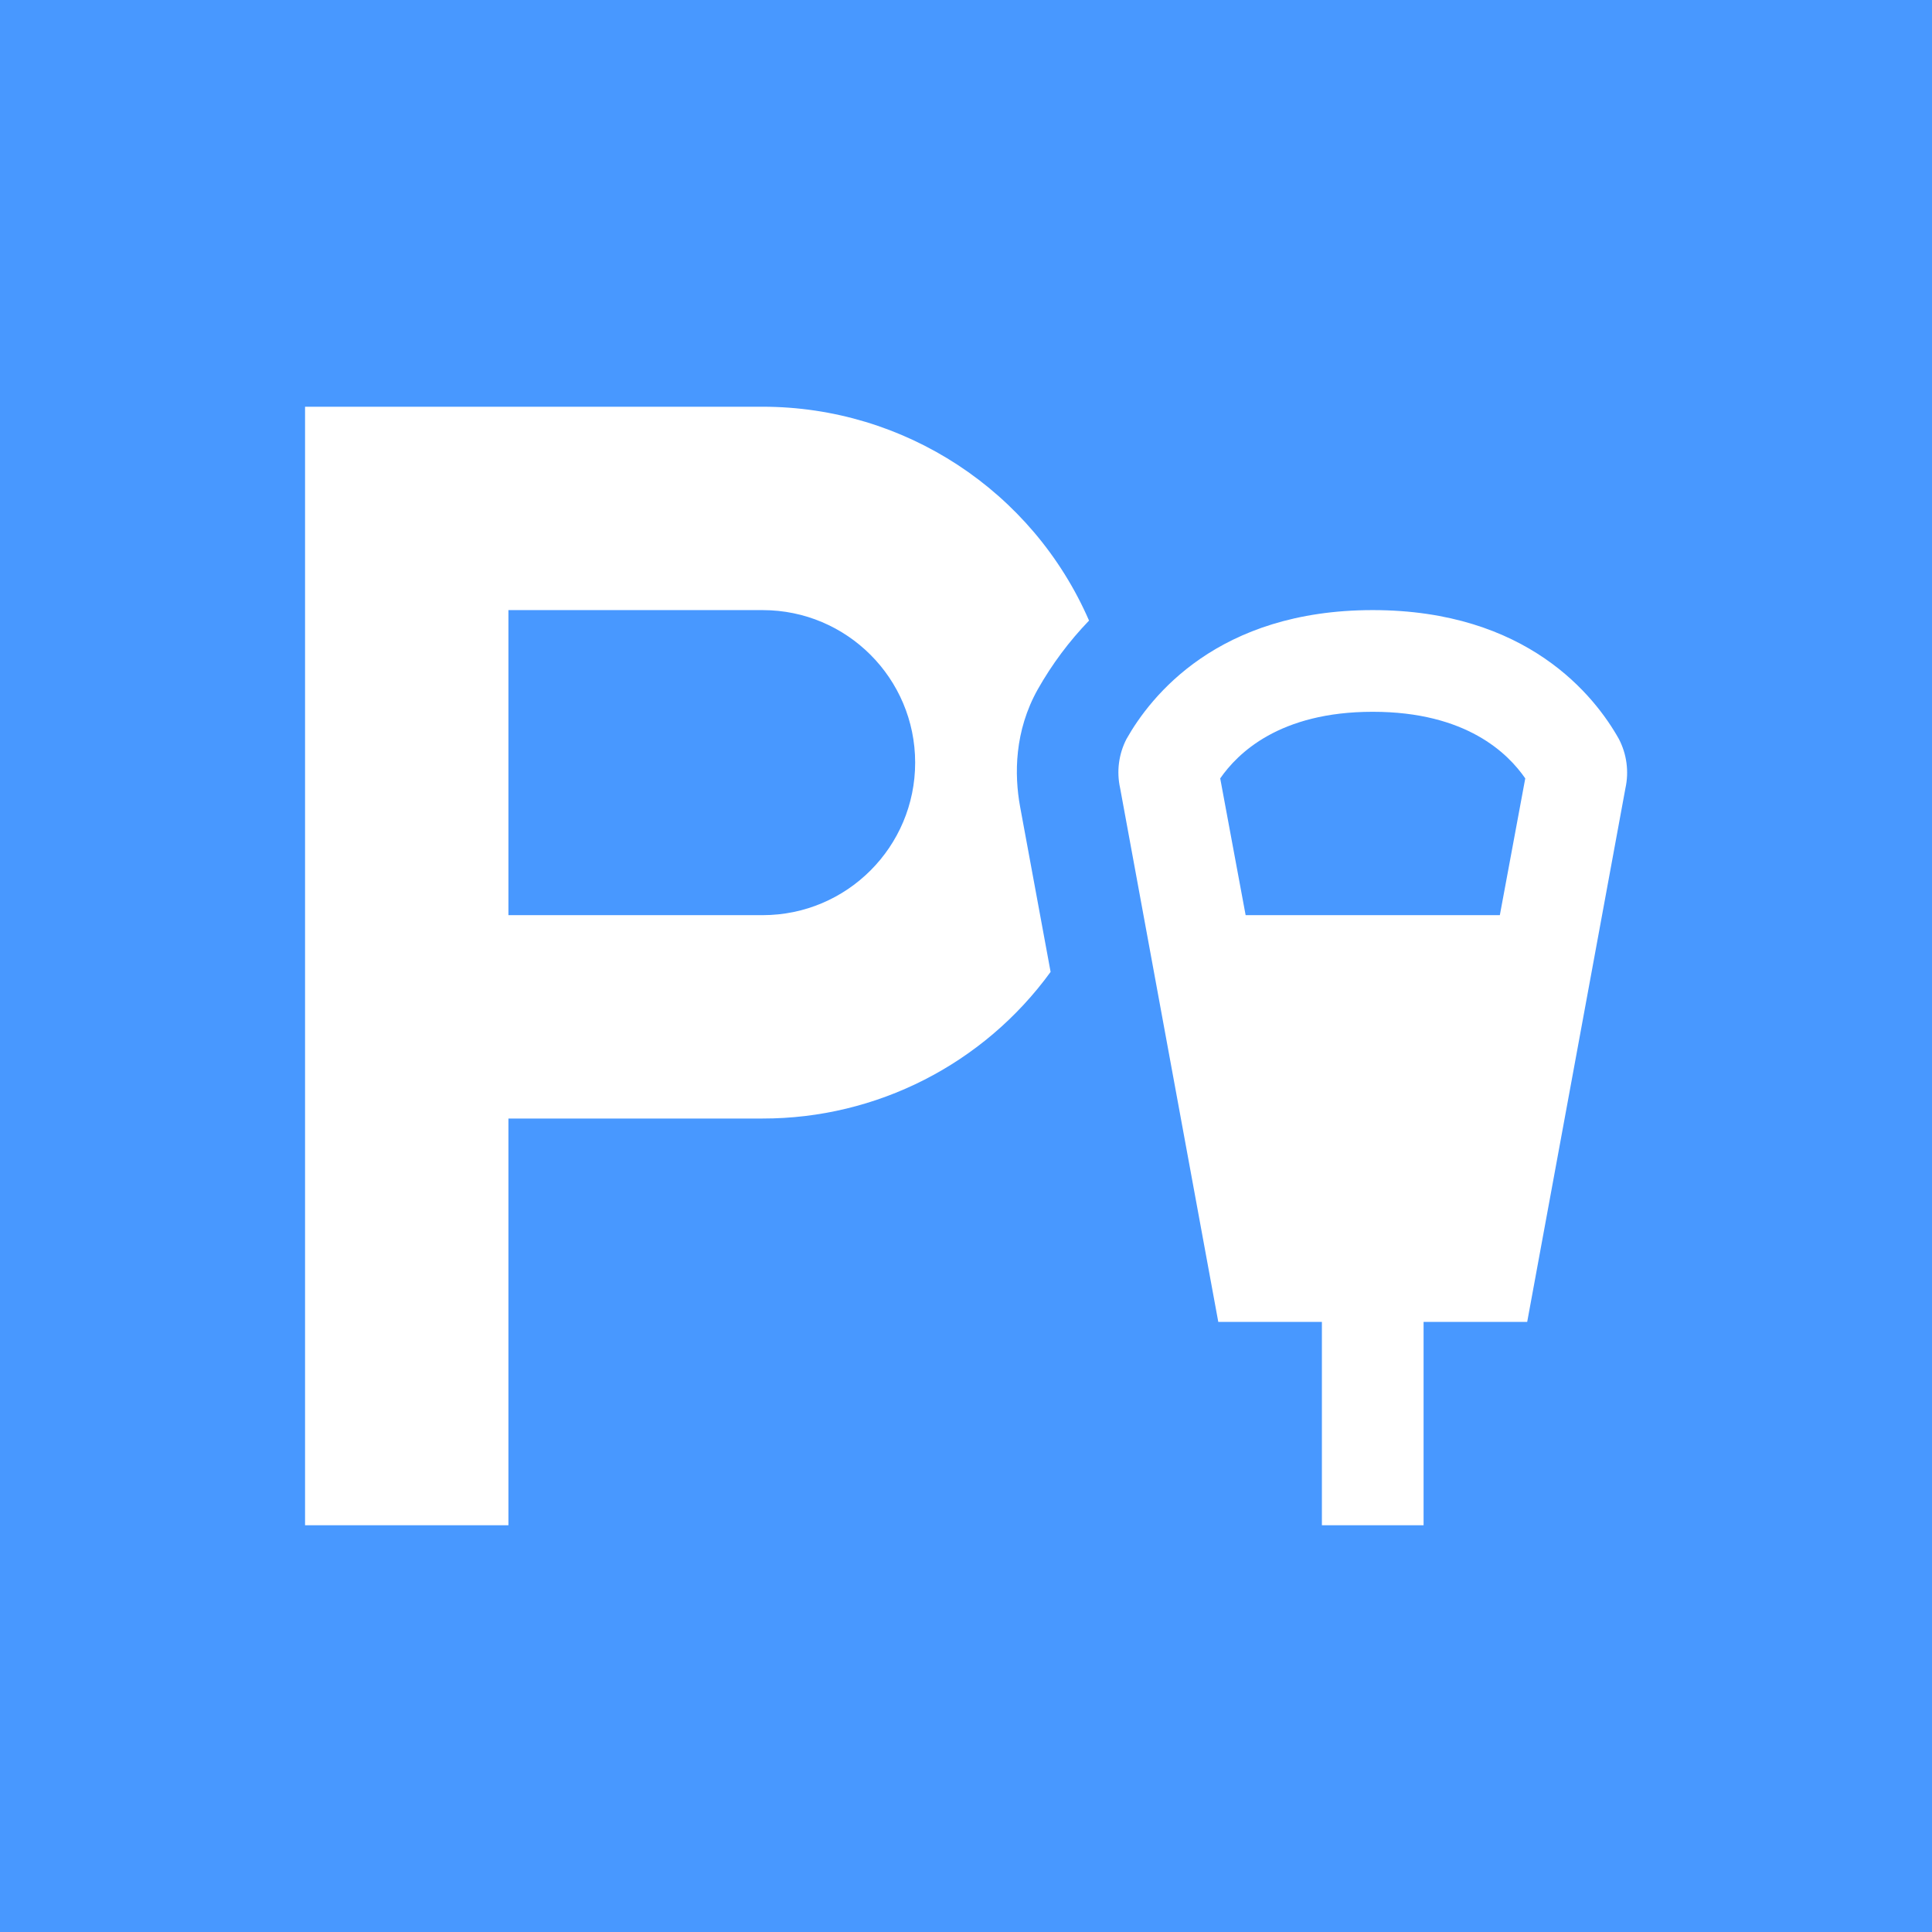
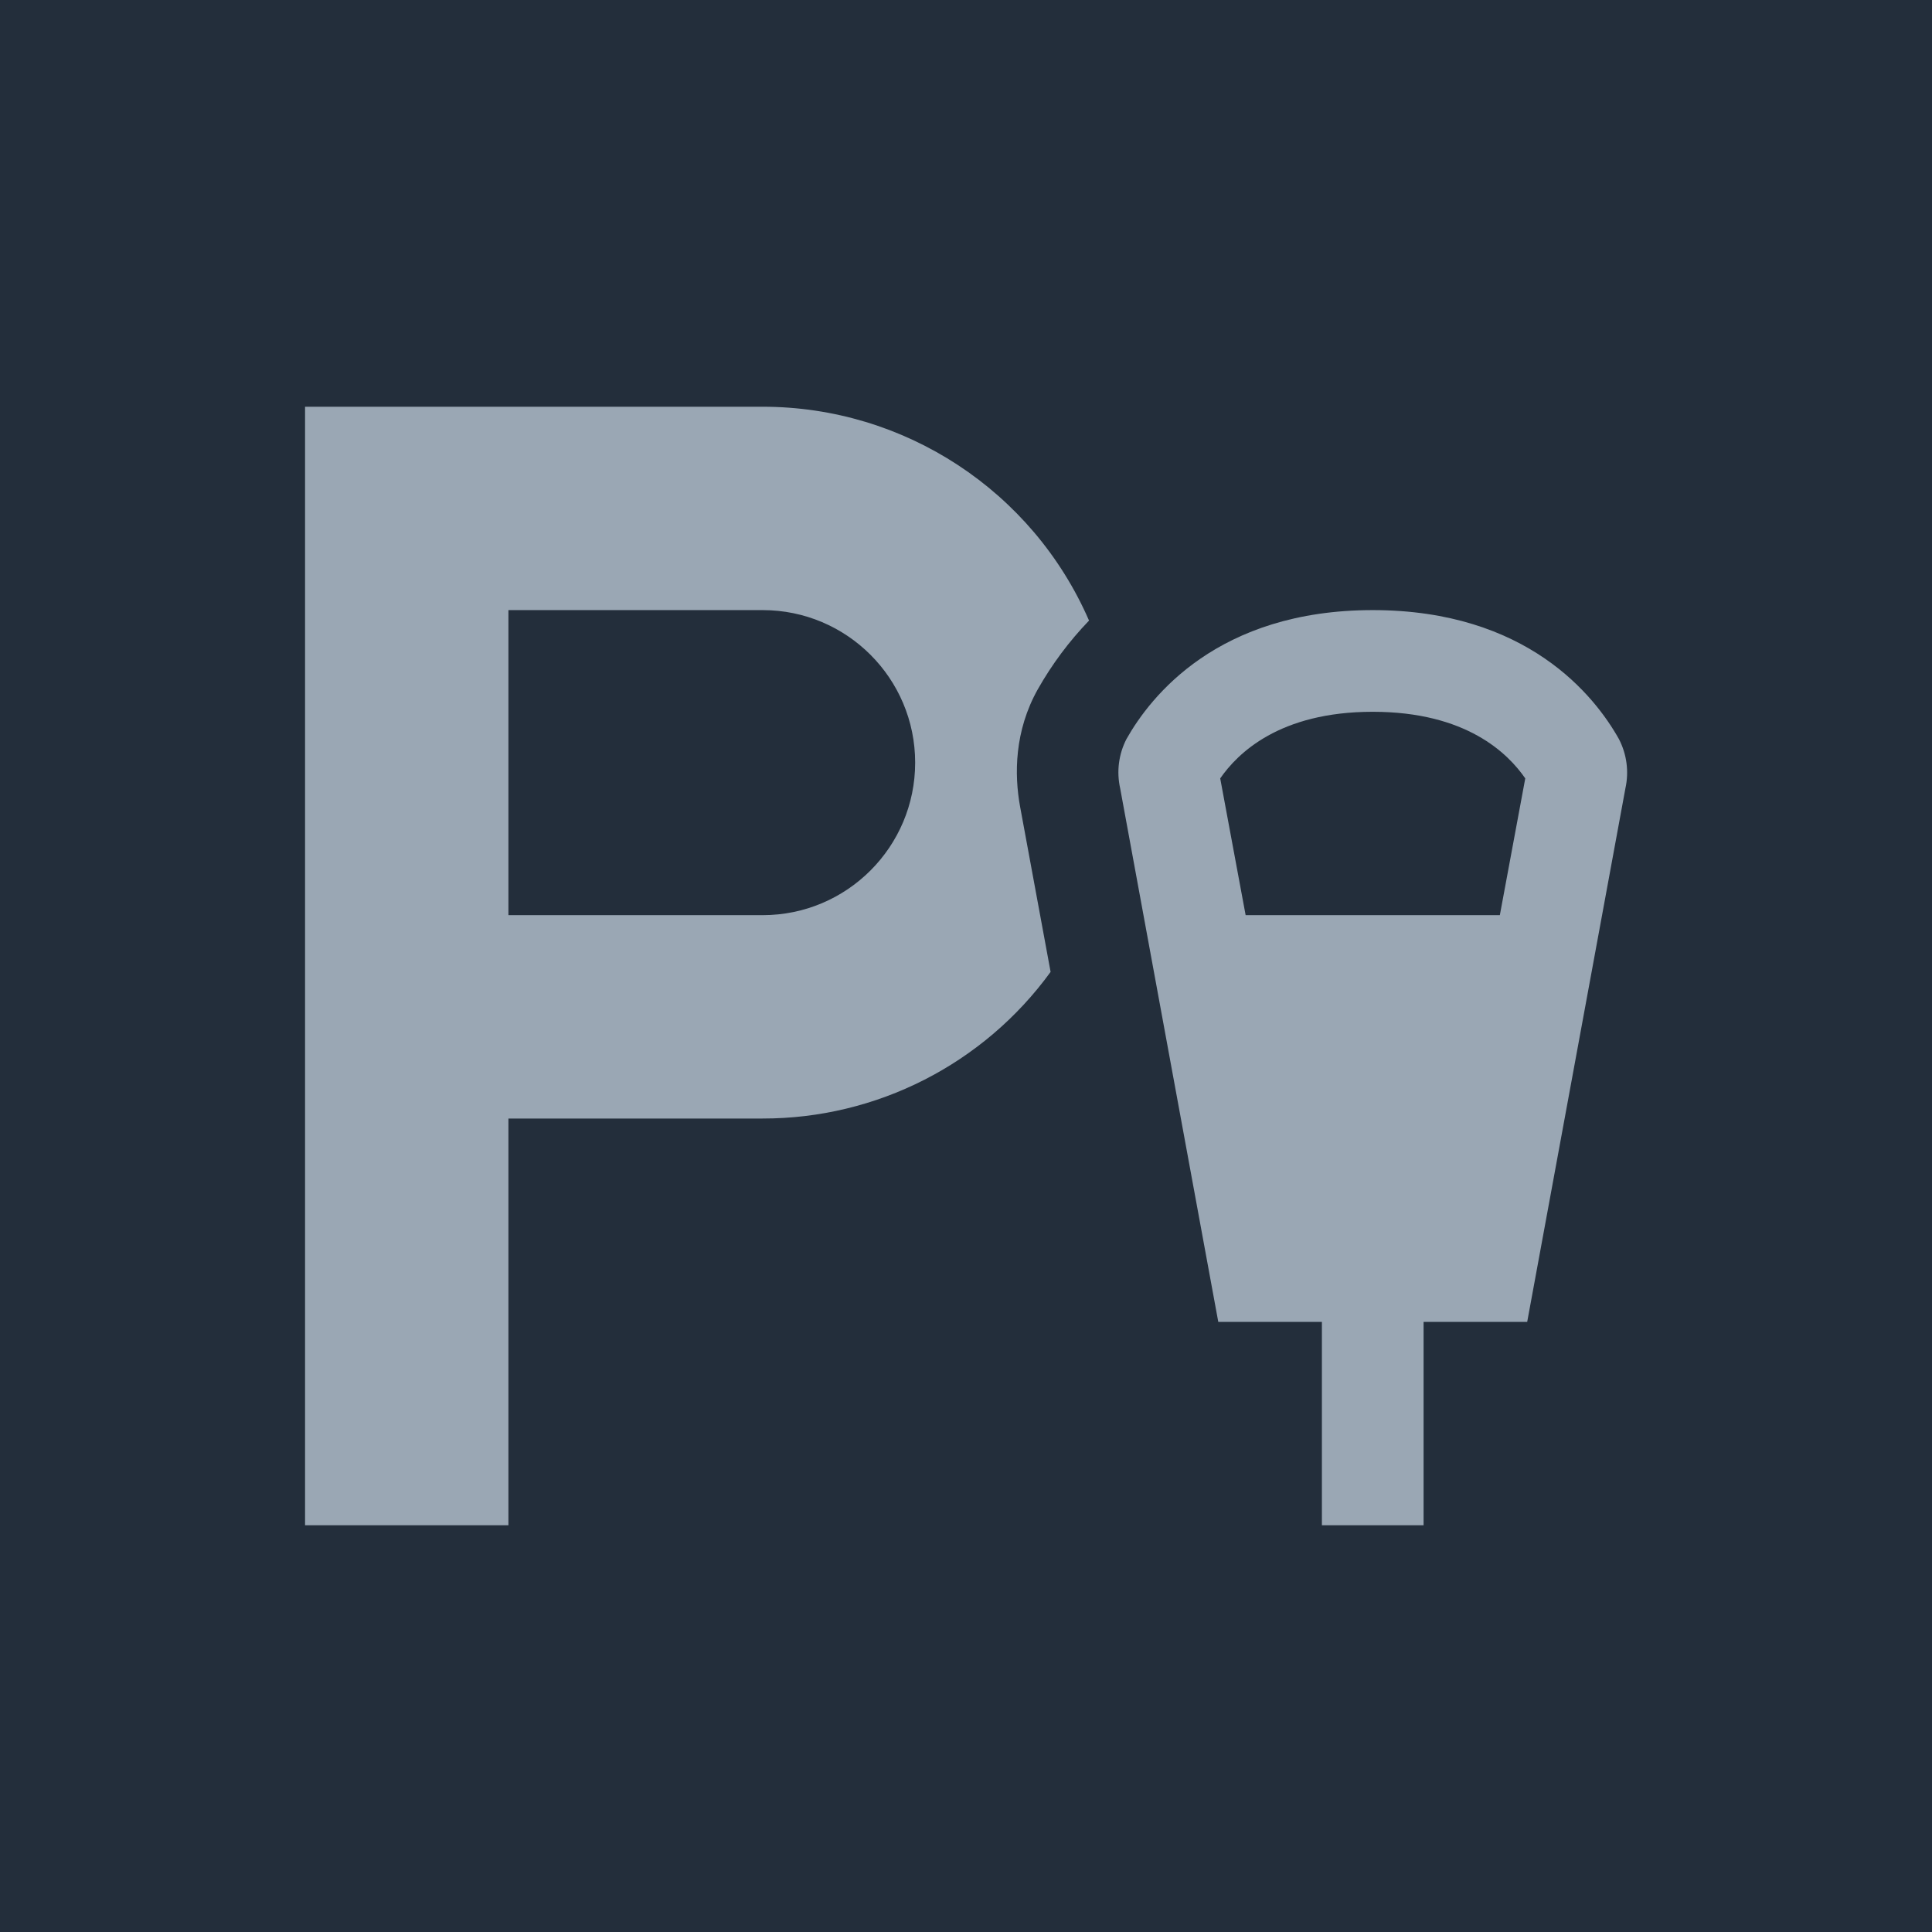
<svg xmlns="http://www.w3.org/2000/svg" viewBox="0 0 19 19" height="19" width="19">
  <rect fill="none" x="0" y="0" width="19" height="19" />
-   <rect x="0" y="0" width="19" height="19" rx="0" ry="0" fill="#4898ff" />
-   <path fill="#fff" transform="translate(2 2)" d="M1 13V2h4.5a3.5 3.5 0 0 1 3.21 2.103 3.36 3.36 0 0 0-.504.676c-.23.41-.232.837-.174 1.154l.3 1.625A3.495 3.495 0 0 1 5.5 9H3v4H1Zm4.5-6a1.5 1.5 0 1 0 0-3H3v3h2.5Zm3.516-1.248a.716.716 0 0 1 .062-.484C9.315 4.848 9.978 4 11.5 4c1.521 0 2.185.847 2.421 1.268a.716.716 0 0 1 .064.484L13.019 11H12v2h-1v-2H9.981l-.965-5.248ZM12.75 7 13 5.655C12.83 5.409 12.42 5 11.5 5s-1.33.41-1.5.655L10.25 7h2.5Z" />
+   <rect x="0" y="0" width="19" height="19" rx="0" ry="0" fill="#232e3b" />
+   <path fill="#9aa7b4" transform="translate(2 2)" d="M1 13V2h4.5a3.5 3.5 0 0 1 3.21 2.103 3.36 3.36 0 0 0-.504.676c-.23.41-.232.837-.174 1.154l.3 1.625A3.495 3.495 0 0 1 5.5 9H3v4H1Zm4.5-6a1.5 1.5 0 1 0 0-3H3v3h2.5Zm3.516-1.248a.716.716 0 0 1 .062-.484C9.315 4.848 9.978 4 11.5 4c1.521 0 2.185.847 2.421 1.268a.716.716 0 0 1 .064.484L13.019 11H12v2h-1v-2H9.981l-.965-5.248ZM12.75 7 13 5.655C12.83 5.409 12.42 5 11.5 5s-1.33.41-1.5.655L10.25 7h2.5Z" />
</svg>
